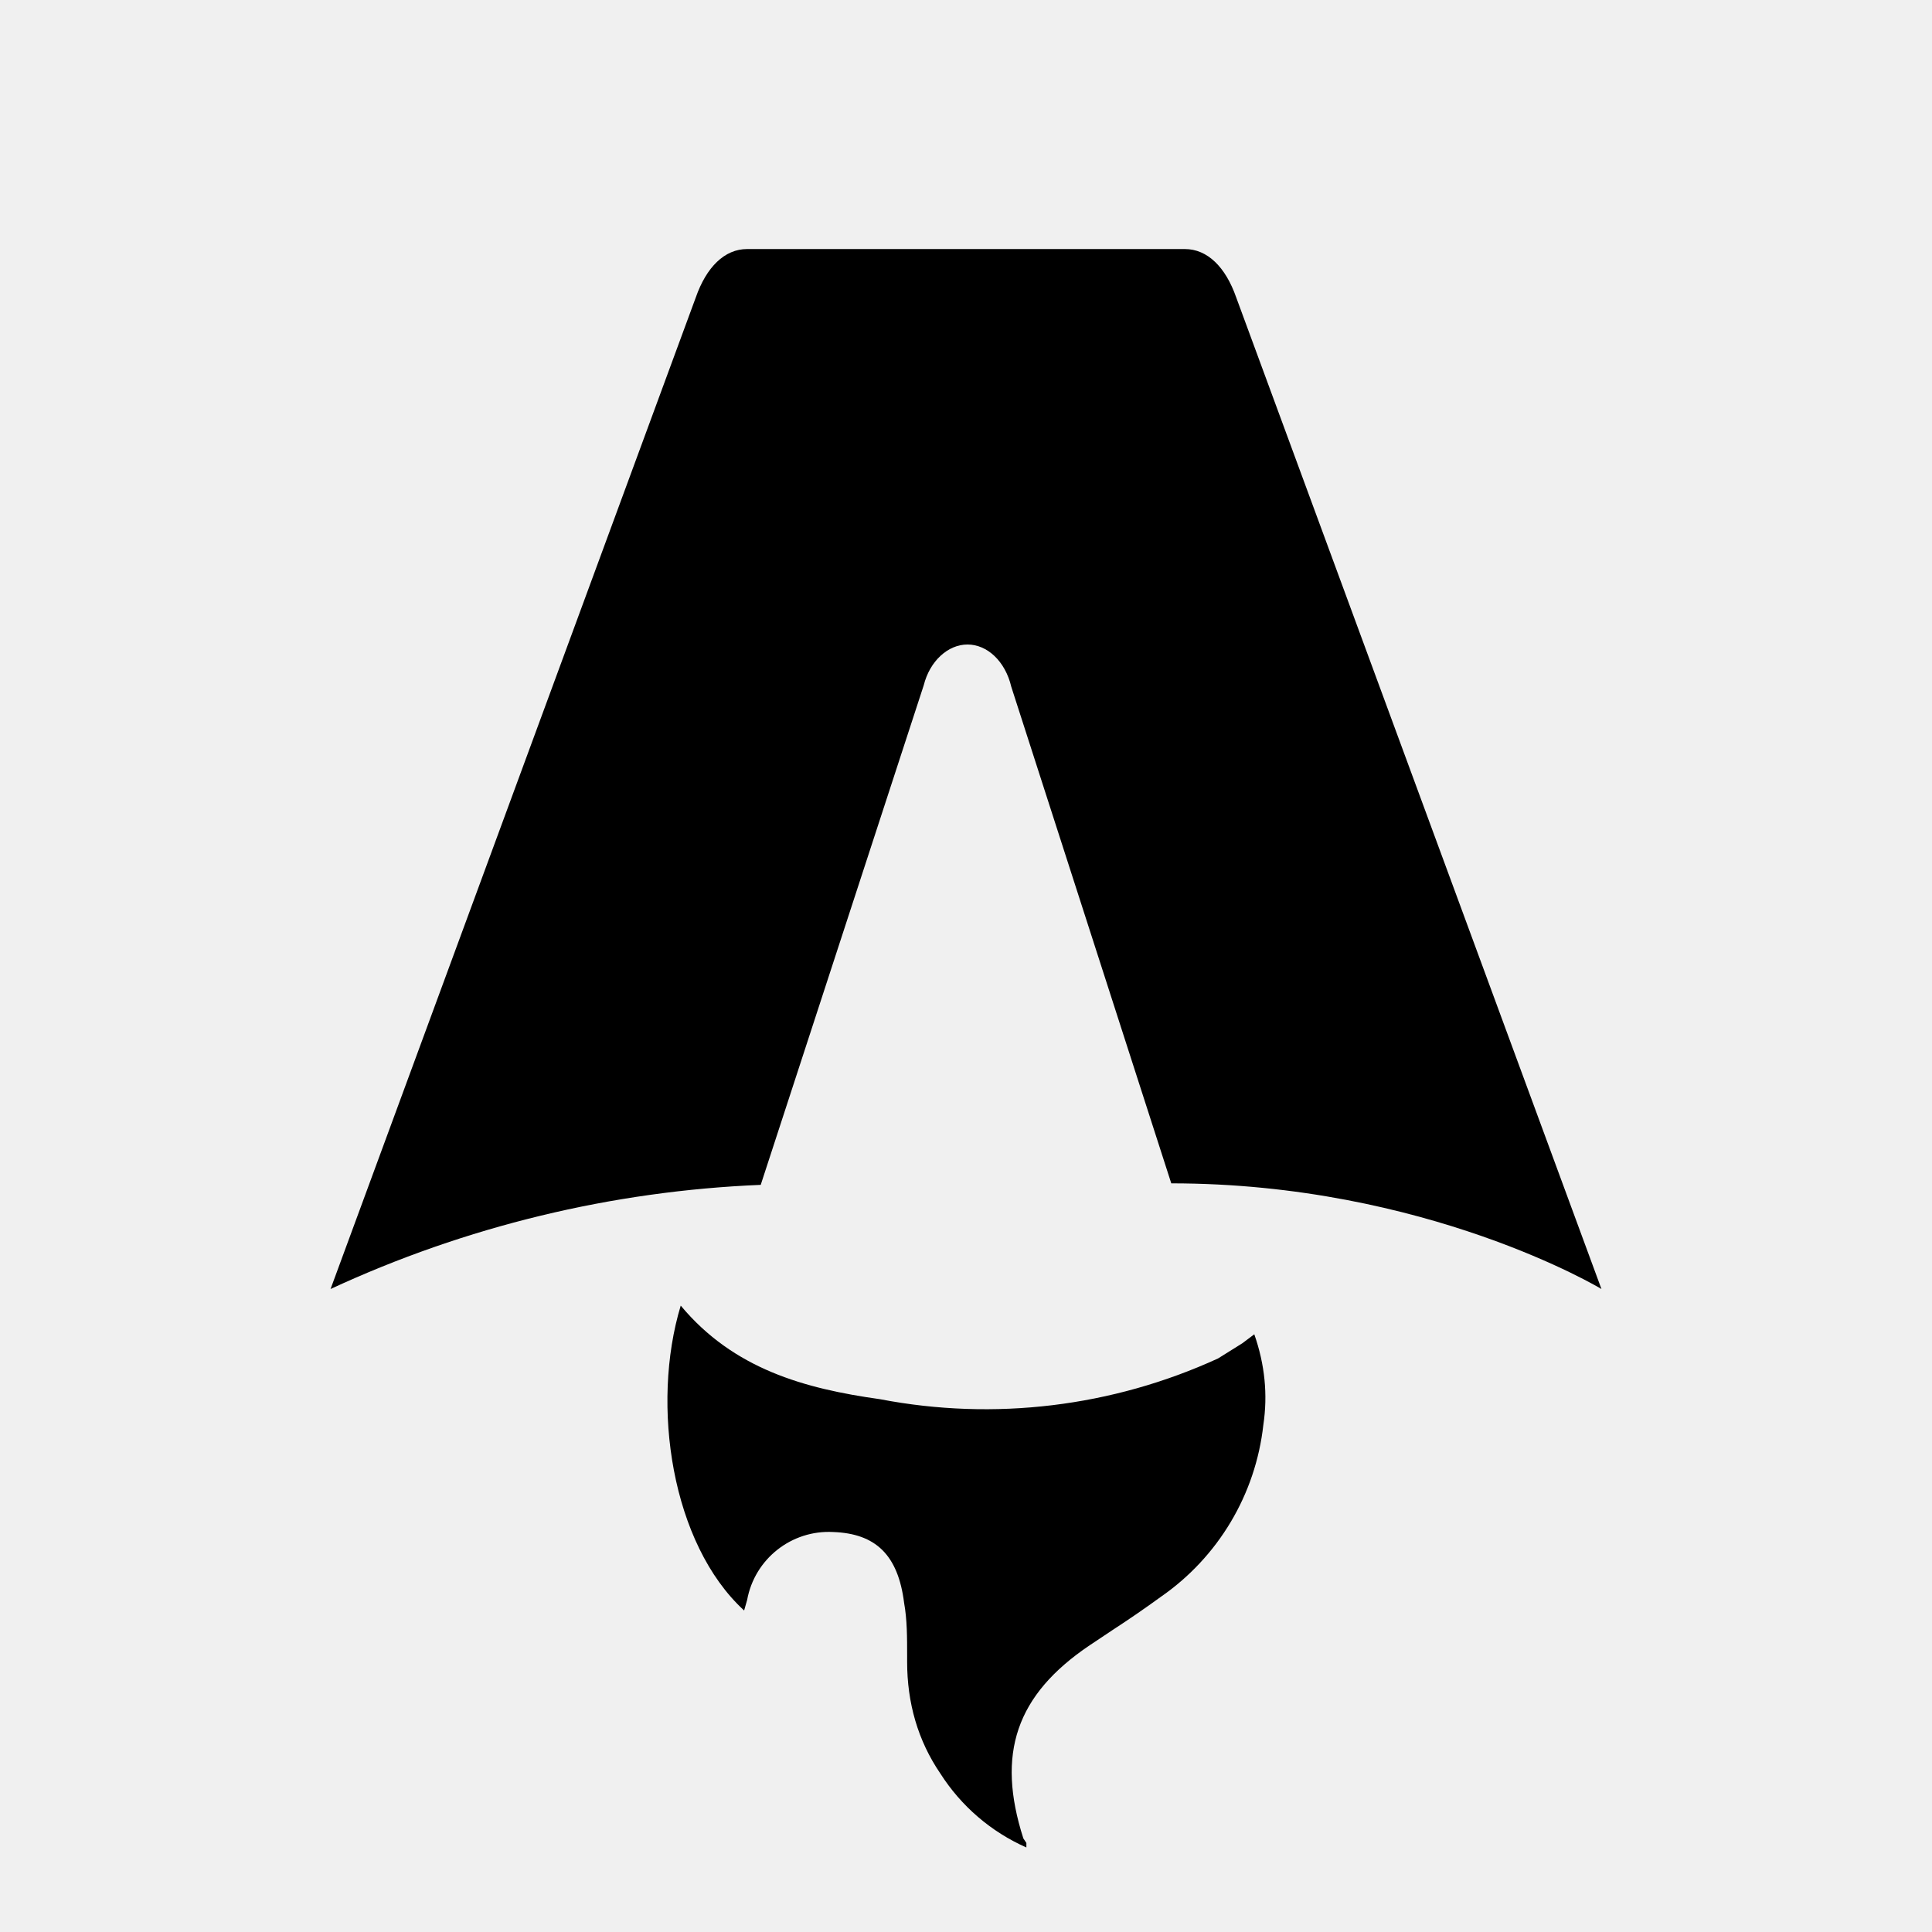
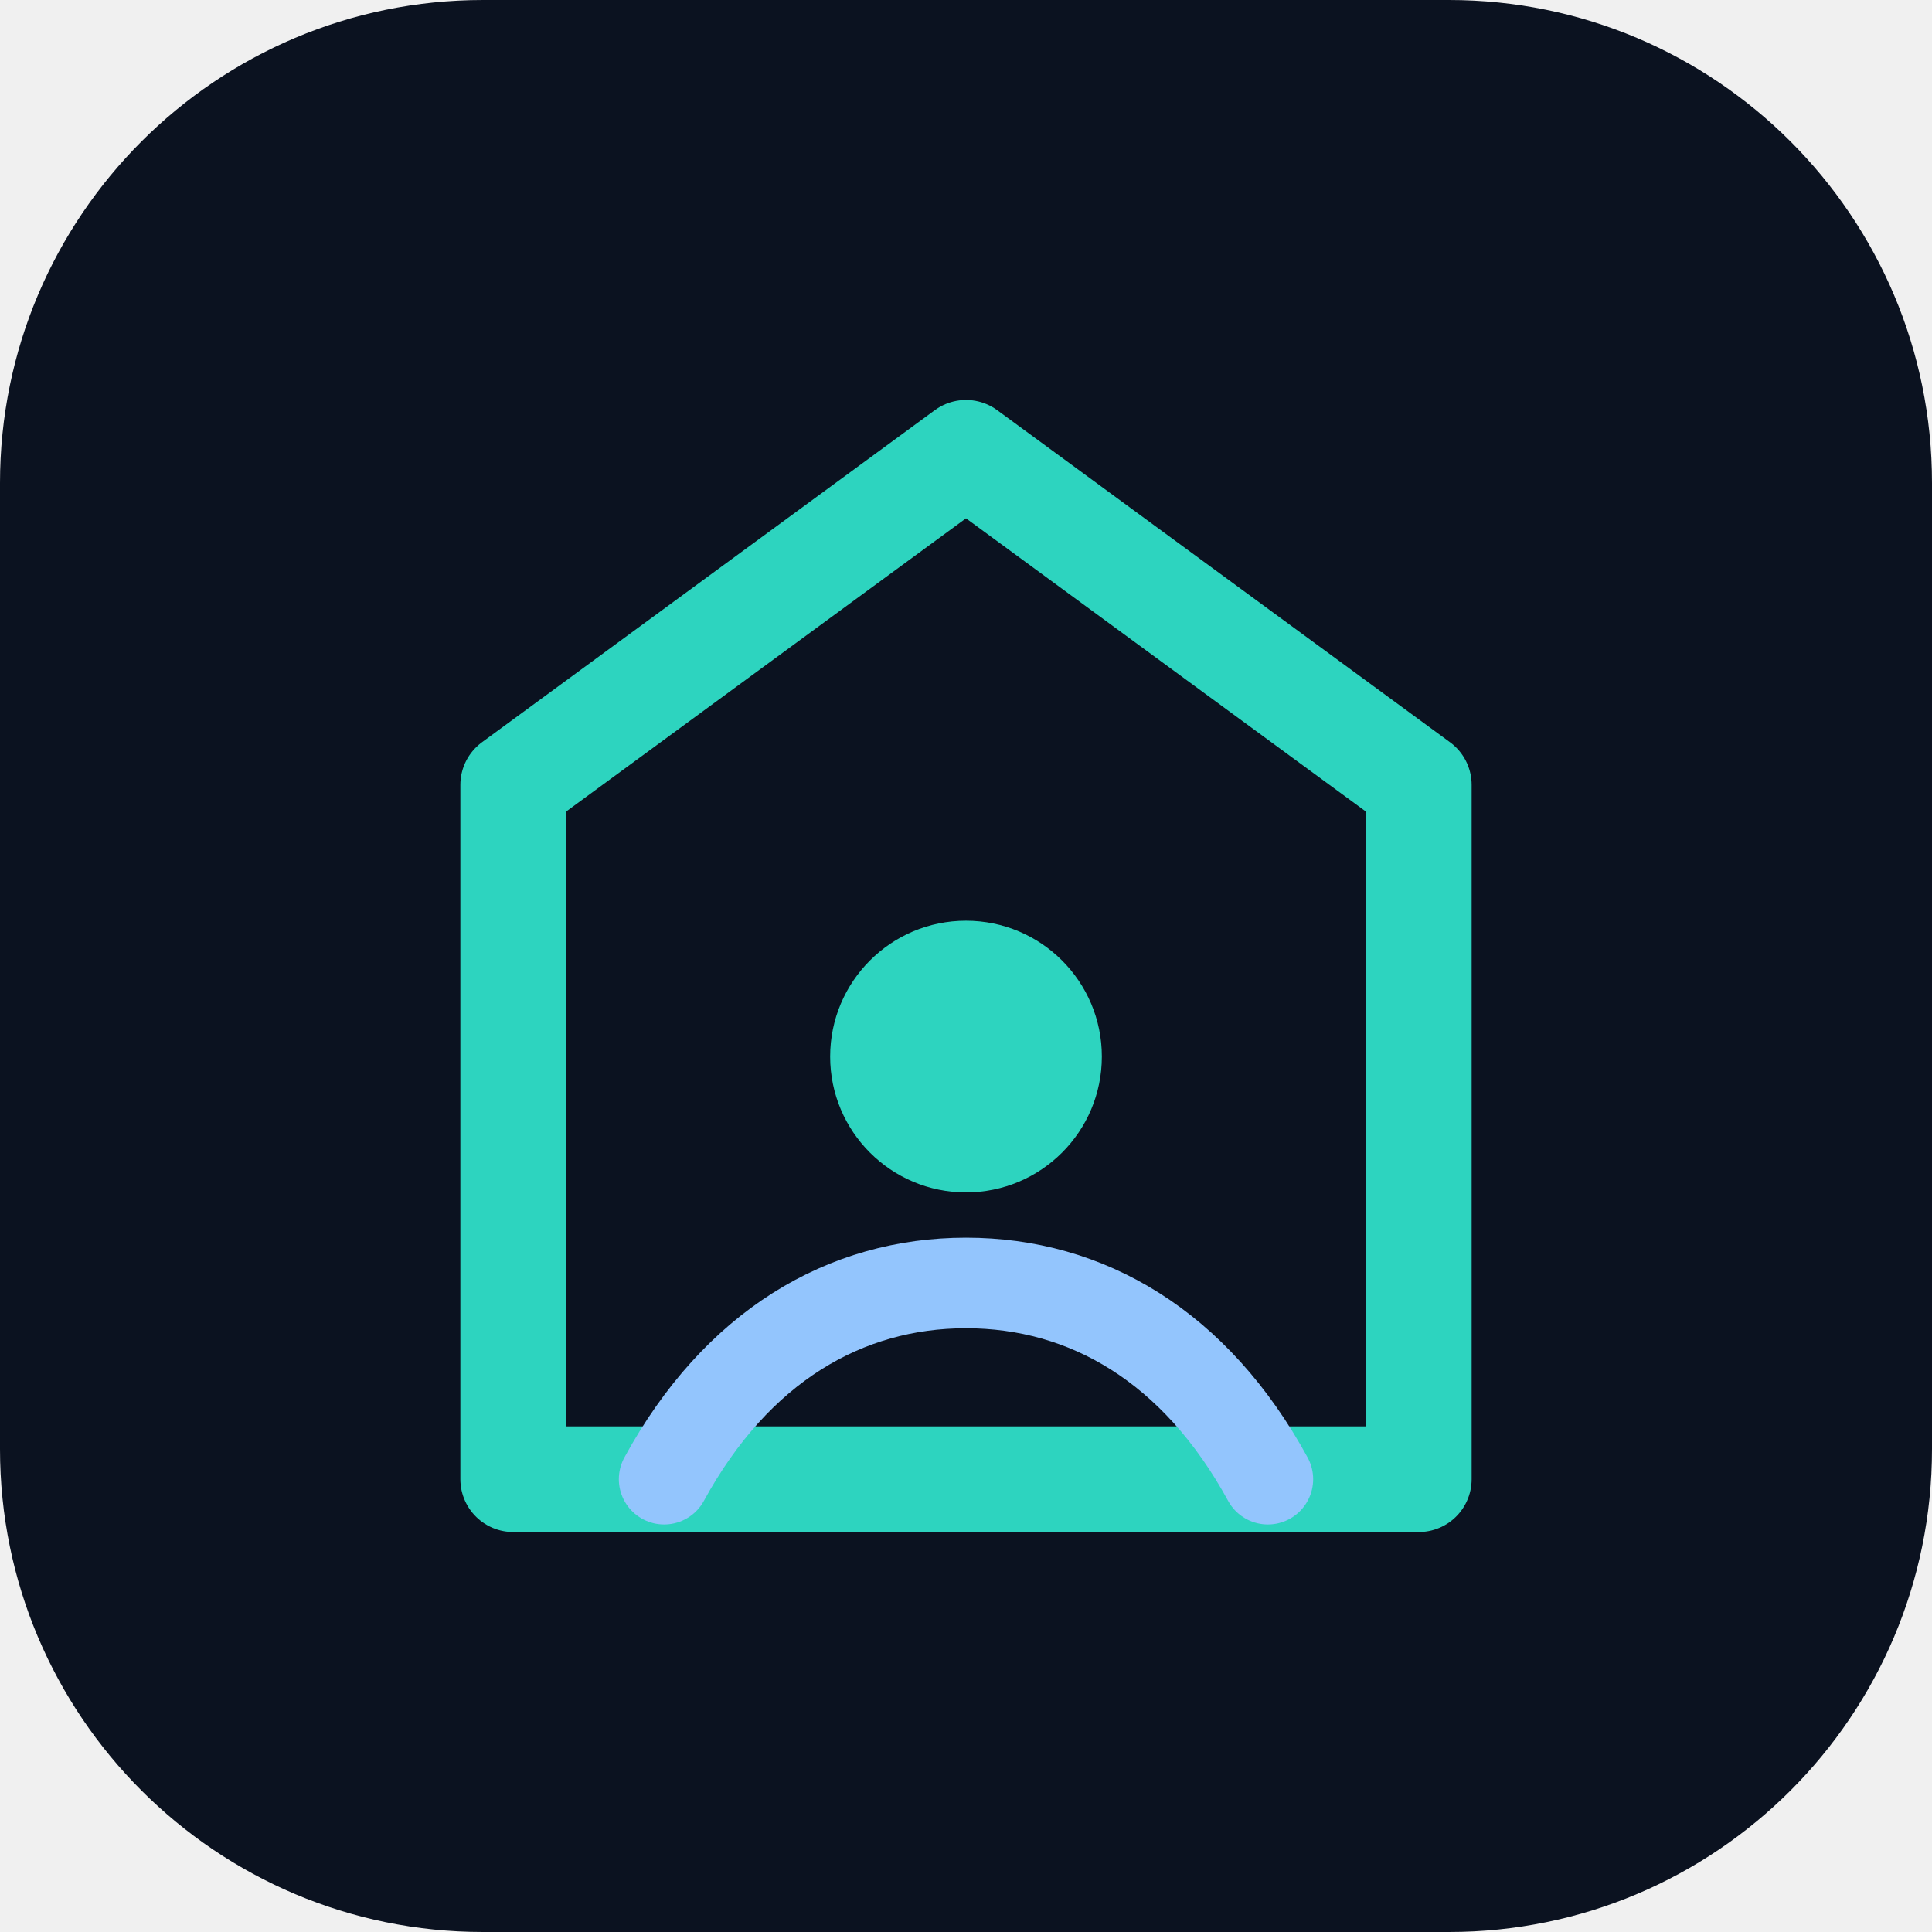
- <svg xmlns="http://www.w3.org/2000/svg" fill="none" viewBox="0 0 128 128">
-   <path d="M50.4 78.5a75.1 75.1 0 0 0-28.5 6.9l24.2-65.7c.7-2 1.9-3.2 3.4-3.2h29c1.5 0 2.7 1.2 3.4 3.2l24.2 65.7s-11.6-7-28.5-7L67 45.5c-.4-1.7-1.6-2.8-2.9-2.8-1.3 0-2.5 1.1-2.9 2.7L50.4 78.5Zm-1.1 28.2Zm-4.2-20.2c-2 6.6-.6 15.8 4.2 20.2a17.5 17.5 0 0 1 .2-.7 5.5 5.5 0 0 1 5.7-4.5c2.8.1 4.3 1.5 4.7 4.7.2 1.1.2 2.3.2 3.5v.4c0 2.7.7 5.2 2.2 7.4a13 13 0 0 0 5.7 4.9v-.3l-.2-.3c-1.8-5.6-.5-9.5 4.4-12.8l1.5-1a73 73 0 0 0 3.2-2.2 16 16 0 0 0 6.8-11.4c.3-2 .1-4-.6-6l-.8.6-1.6 1a37 37 0 0 1-22.4 2.7c-5-.7-9.7-2-13.2-6.2Z" />
-   <style>
-         path { fill: #000; }
-         @media (prefers-color-scheme: dark) {
-             path { fill: #FFF; }
-         }
-     </style>
+ <svg xmlns="http://www.w3.org/2000/svg" viewBox="0 0 32 32" role="img" aria-label="Wayhome">
+   <rect width="32" height="32" rx="8" fill="#0b1220" />
+   <path d="M16 7.5 23.5 13v11.5H8.5V13L16 7.5Z" fill="none" stroke="#2dd4bf" stroke-width="1.75" stroke-linejoin="round" />
+   <circle cx="16" cy="17.5" r="2.25" fill="#2dd4bf" />
+   <path d="M11 24.5c1.2-2.2 3-3.25 5-3.25s3.8 1.05 5 3.25" fill="none" stroke="#93c5fd" stroke-width="1.5" stroke-linecap="round" />
</svg>
